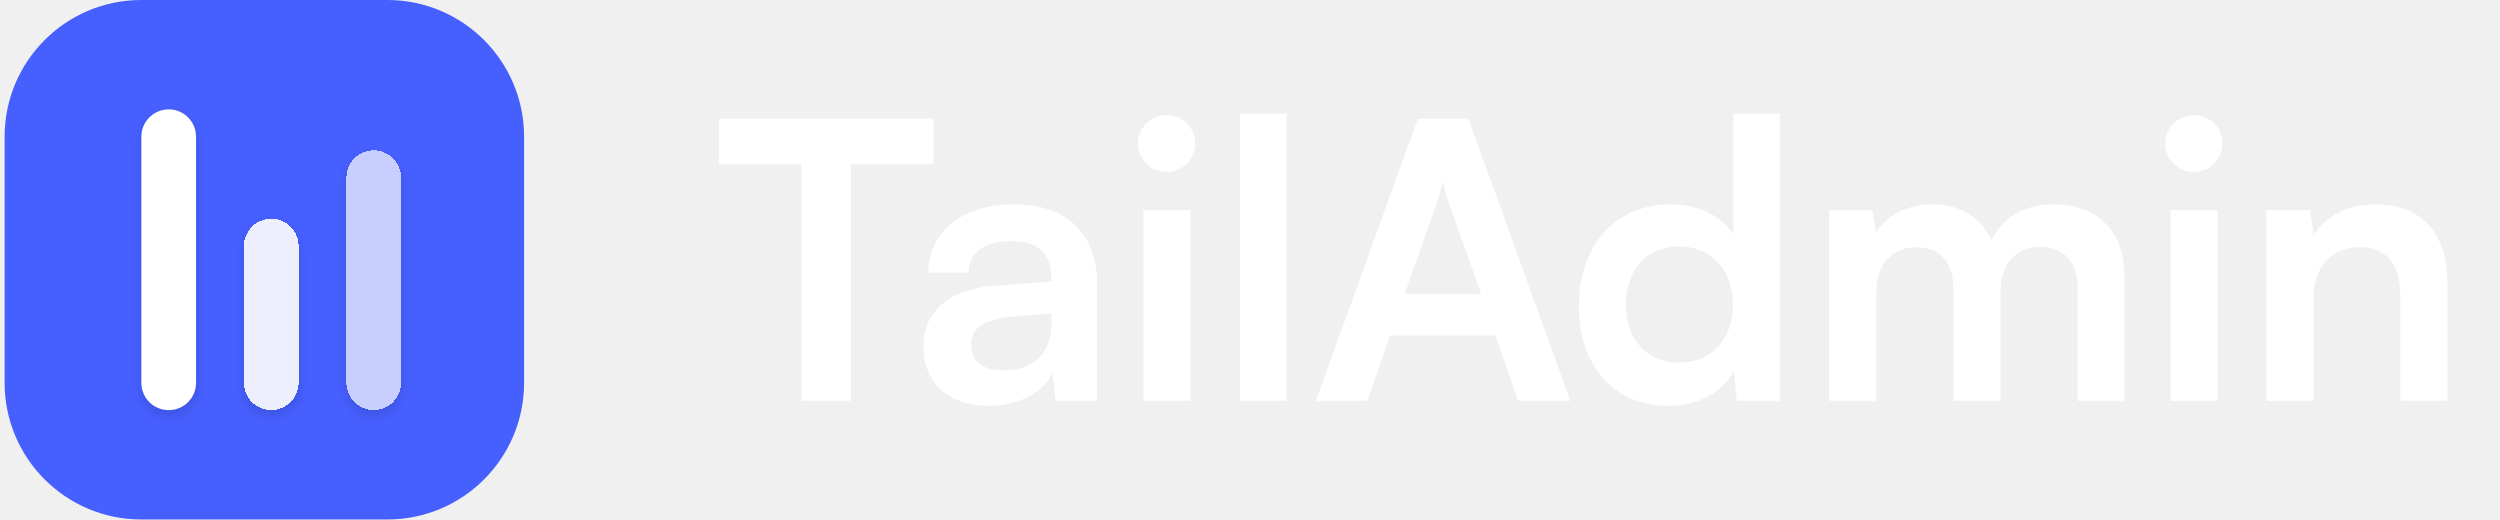
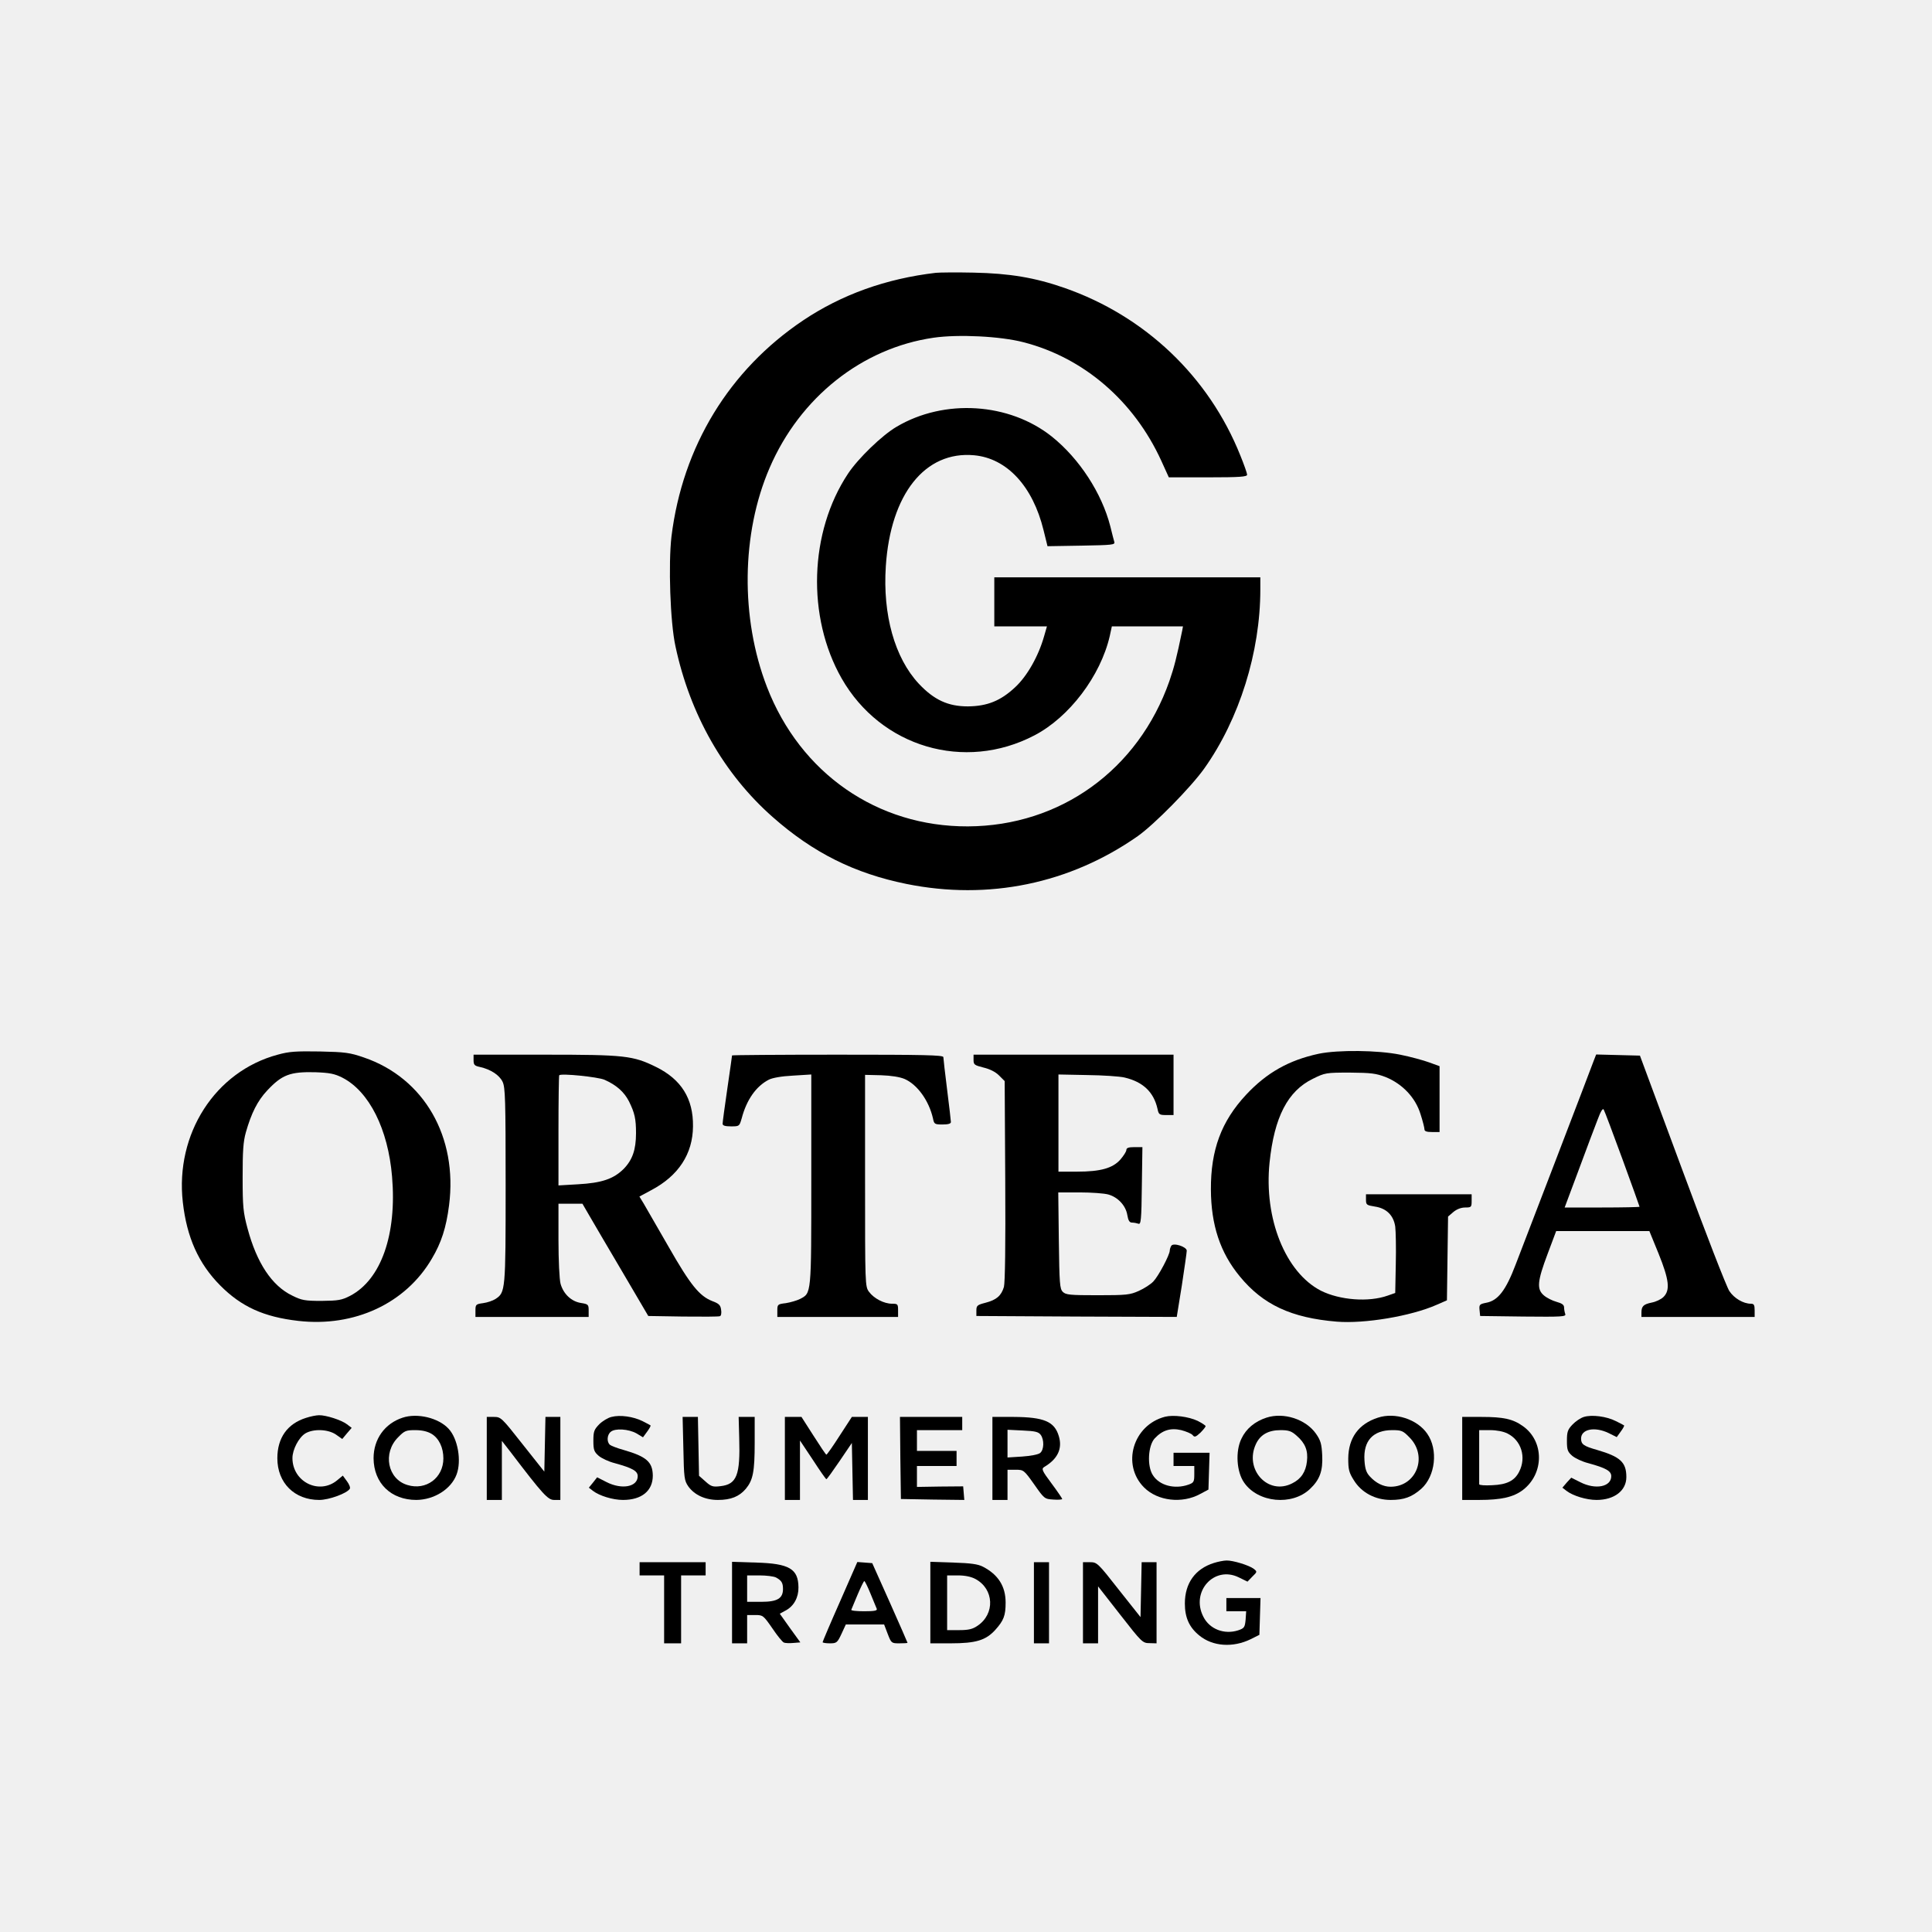
- <svg xmlns="http://www.w3.org/2000/svg" width="231" height="48" viewBox="0 0 231 48" fill="none">
-   <path d="M0.426 12.632C0.426 5.655 6.081 0 13.057 0H35.794C42.77 0 48.426 5.655 48.426 12.632V35.368C48.426 42.345 42.77 48 35.794 48H13.057C6.081 48 0.426 42.345 0.426 35.368V12.632Z" fill="#465FFF" />
-   <g filter="url(#filter0_d_3903_56743)">
-     <path d="M13.062 12.632C13.062 11.237 14.193 10.106 15.588 10.106C16.983 10.106 18.114 11.237 18.114 12.632V35.369C18.114 36.764 16.983 37.895 15.588 37.895C14.193 37.895 13.062 36.764 13.062 35.369V12.632Z" fill="white" />
+ <svg xmlns="http://www.w3.org/2000/svg" version="1.0" width="1024pt" height="1024pt" viewBox="0 0 1024 1024" preserveAspectRatio="xMidYMid meet">
+   <g transform="translate(0,1024) scale(0.1,-0.1)" fill="#000000" stroke="none">
+     <path d="M4960 8794 c-265 -31 -500 -116 -703 -252 -392 -263 -639 -668 -698 -1145 -17 -145 -7 -454 21 -582 77 -362 257 -678 516 -906 214 -189 433 -298 708 -354 435 -88 866 1 1226 253 88 62 282 259 353 359 186 262 297 617 297 949 l0 64 -705 0 -705 0 0 -130 0 -130 139 0 140 0 -15 -52 c-30 -106 -90 -212 -154 -271 -77 -72 -148 -100 -250 -101 -105 0 -179 34 -260 120 -128 137 -192 366 -175 623 25 382 208 612 468 588 174 -16 311 -164 368 -397 l21 -85 180 3 c163 3 179 4 174 20 -3 9 -12 46 -21 82 -45 176 -164 359 -310 476 -226 180 -570 202 -823 52 -77 -45 -204 -168 -257 -248 -206 -310 -220 -760 -34 -1086 208 -364 651 -495 1021 -302 185 96 351 315 400 527 l11 51 189 0 188 0 -4 -22 c-30 -146 -43 -195 -68 -268 -165 -470 -578 -768 -1068 -770 -480 -2 -888 281 -1065 739 -141 365 -136 814 14 1161 161 374 490 635 869 690 131 19 355 8 477 -24 319 -82 585 -311 730 -628 l40 -88 208 0 c169 0 207 3 207 14 0 7 -16 53 -36 102 -167 418 -505 739 -932 888 -158 55 -291 77 -482 81 -91 2 -181 1 -200 -1z" />
+     <path d="M1472 4650 c-332 -89 -544 -420 -503 -782 21 -186 83 -325 198 -441 112 -113 231 -167 414 -188 297 -34 569 92 708 330 50 84 76 164 91 282 47 363 -132 675 -451 784 -75 26 -100 29 -234 32 -125 2 -162 0 -223 -17z m343 -122 c142 -73 242 -273 263 -524 26 -307 -58 -546 -222 -632 -45 -23 -62 -26 -151 -27 -89 0 -106 3 -156 28 -108 52 -188 173 -237 356 -23 85 -26 116 -26 271 0 139 3 188 17 238 29 102 62 168 114 223 78 83 121 99 253 96 79 -3 103 -8 145 -29z" />
+     <path d="M6990 4655 c-159 -34 -277 -101 -386 -218 -131 -141 -187 -292 -186 -502 1 -188 49 -334 153 -460 123 -150 273 -220 514 -240 147 -12 393 29 529 89 l55 24 3 222 3 222 28 24 c18 15 41 24 63 24 32 0 34 2 34 35 l0 35 -280 0 -280 0 0 -29 c0 -27 4 -29 47 -36 61 -9 99 -46 108 -106 3 -24 5 -113 3 -198 l-3 -154 -40 -14 c-101 -36 -254 -24 -354 26 -188 97 -303 383 -272 680 25 240 96 378 229 443 65 32 69 33 197 33 112 -1 138 -4 190 -24 88 -36 157 -108 184 -196 12 -37 21 -73 21 -81 0 -10 12 -14 40 -14 l40 0 0 174 0 175 -55 20 c-30 11 -99 30 -154 41 -118 24 -329 26 -431 5z" />
+     <path d="M2510 4621 c0 -25 5 -30 33 -36 58 -13 104 -43 121 -79 14 -30 16 -93 16 -550 0 -559 -1 -566 -54 -601 -14 -9 -43 -19 -66 -22 -38 -5 -40 -8 -40 -39 l0 -34 300 0 300 0 0 34 c0 31 -2 34 -41 40 -51 8 -93 48 -108 102 -6 22 -11 124 -11 232 l0 192 63 0 64 0 36 -62 c20 -35 99 -169 175 -298 l138 -235 184 -3 c101 -1 189 -1 196 2 6 2 9 17 6 34 -3 25 -12 33 -47 46 -68 27 -115 84 -232 289 -61 106 -120 208 -132 229 l-22 36 63 34 c144 76 220 192 221 338 2 147 -62 249 -196 315 -122 60 -166 65 -589 65 l-378 0 0 -29z m694 -104 c63 -28 104 -64 130 -115 30 -61 37 -92 37 -168 0 -88 -19 -142 -66 -190 -54 -53 -116 -74 -242 -81 l-103 -6 0 290 c0 159 2 292 4 294 11 11 205 -9 240 -24z" />
+     <path d="M3880 4646 c0 -2 -11 -81 -25 -176 -14 -95 -25 -178 -25 -186 0 -10 13 -14 45 -14 44 0 44 1 56 42 26 99 76 170 143 205 19 10 68 19 129 22 l97 6 0 -558 c0 -613 1 -600 -60 -632 -16 -8 -50 -18 -75 -22 -43 -5 -45 -7 -45 -39 l0 -34 320 0 320 0 0 35 c0 33 -2 35 -32 35 -43 0 -96 28 -122 63 -21 28 -21 38 -21 589 l0 561 85 -2 c55 -2 99 -9 125 -20 68 -30 129 -116 150 -209 6 -30 9 -32 51 -32 29 0 44 4 44 13 0 6 -9 84 -20 171 -11 88 -20 166 -20 173 0 11 -105 13 -560 13 -308 0 -560 -2 -560 -4z" />
+     <path d="M5160 4622 c0 -25 5 -28 52 -40 34 -8 64 -23 83 -42 l30 -30 3 -528 c2 -346 -1 -539 -7 -563 -14 -47 -40 -69 -98 -84 -43 -11 -48 -15 -48 -41 l0 -29 531 -3 531 -2 27 167 c14 93 26 175 26 184 0 21 -71 44 -82 26 -4 -7 -8 -18 -8 -25 0 -23 -60 -136 -87 -164 -14 -15 -48 -37 -77 -50 -47 -21 -65 -23 -218 -23 -147 0 -169 2 -185 18 -16 16 -18 43 -21 272 l-3 255 113 0 c62 0 131 -5 152 -11 51 -14 93 -59 101 -109 5 -30 12 -40 25 -40 10 0 25 -3 34 -6 13 -5 16 19 18 200 l3 206 -42 0 c-31 0 -43 -4 -43 -15 0 -8 -14 -30 -31 -50 -41 -47 -106 -65 -231 -65 l-98 0 0 258 0 257 152 -3 c84 -1 173 -7 198 -13 98 -23 155 -77 175 -166 6 -30 10 -33 46 -33 l39 0 0 160 0 160 -530 0 -530 0 0 -28z" />
+     <path d="M8449 4623 c-20 -55 -371 -970 -416 -1086 -52 -137 -94 -191 -156 -202 -35 -7 -38 -10 -35 -39 l3 -31 229 -3 c206 -2 228 -1 222 14 -3 8 -6 24 -6 34 0 14 -11 22 -40 30 -22 6 -52 21 -67 34 -39 33 -35 75 20 221 l45 120 247 0 247 0 49 -120 c56 -139 62 -193 26 -229 -13 -13 -41 -26 -63 -30 -43 -9 -54 -19 -54 -53 l0 -23 300 0 300 0 0 35 c0 29 -4 35 -20 35 -40 0 -89 29 -114 67 -15 22 -127 311 -250 644 l-224 604 -116 3 -116 3 -11 -28z m150 -526 c50 -137 91 -251 91 -253 0 -2 -89 -4 -199 -4 l-198 0 74 198 c40 108 85 228 100 266 17 46 28 64 33 55 5 -8 49 -126 99 -262z" />
+     <path d="M1622 2725 c-99 -31 -152 -106 -152 -214 0 -131 91 -221 222 -221 52 0 147 35 162 59 4 6 -3 24 -15 40 l-22 30 -29 -24 c-95 -80 -238 -10 -238 117 0 45 34 110 69 131 43 25 119 22 161 -6 l34 -24 25 30 25 29 -25 19 c-28 22 -112 49 -148 48 -14 0 -45 -6 -69 -14z" />
+     <path d="M2134 2726 c-95 -31 -154 -114 -154 -215 1 -132 92 -221 227 -221 94 1 184 57 213 135 27 72 7 190 -43 243 -53 57 -165 84 -243 58z m154 -86 c39 -24 62 -73 62 -130 0 -103 -92 -171 -190 -141 -106 31 -133 170 -50 253 34 35 42 38 91 38 37 0 65 -7 87 -20z" />
+     <path d="M3241 2730 c-18 -4 -48 -22 -65 -39 -27 -28 -31 -38 -31 -87 0 -49 4 -59 28 -80 15 -13 53 -31 85 -39 95 -26 122 -42 122 -69 0 -57 -84 -73 -166 -31 l-49 25 -22 -28 -22 -27 22 -17 c34 -26 105 -48 159 -48 99 0 158 48 158 129 -1 72 -33 101 -155 136 -33 9 -66 22 -72 27 -18 15 -16 53 4 69 23 20 95 15 136 -8 l35 -21 22 30 c12 16 20 31 18 33 -1 1 -21 12 -43 23 -49 24 -118 34 -164 22z" />
+     <path d="M6175 2731 c-170 -44 -232 -254 -111 -375 72 -72 202 -87 298 -34 l43 23 3 98 3 97 -96 0 -95 0 0 -35 0 -35 55 0 55 0 0 -44 c0 -40 -3 -45 -31 -55 -74 -26 -155 -4 -189 51 -31 48 -25 156 10 194 41 44 84 57 141 44 26 -7 53 -18 60 -26 10 -13 16 -11 41 12 15 15 28 31 28 35 0 4 -19 16 -42 28 -49 23 -129 33 -173 22z" />
+     <path d="M6712 2726 c-61 -20 -107 -58 -132 -111 -33 -67 -26 -176 14 -233 74 -107 254 -124 349 -34 52 49 69 96 65 178 -3 61 -8 79 -33 115 -54 77 -171 115 -263 85z m161 -96 c45 -39 61 -79 54 -136 -6 -55 -31 -93 -78 -116 -128 -66 -256 74 -192 209 23 49 66 73 130 73 44 0 58 -5 86 -30z" />
+     <path d="M7303 2726 c-102 -33 -156 -107 -157 -216 0 -59 4 -75 30 -116 40 -65 113 -104 195 -104 70 0 112 15 162 59 75 67 91 208 31 293 -53 76 -170 114 -261 84z m167 -104 c100 -100 38 -262 -100 -262 -38 0 -77 19 -109 54 -19 20 -26 40 -29 85 -7 104 45 161 147 161 49 0 57 -3 91 -38z" />
+     <path d="M8395 2730 c-17 -5 -44 -23 -60 -40 -26 -27 -30 -39 -30 -87 0 -48 4 -58 28 -79 15 -13 53 -31 85 -39 95 -26 122 -42 122 -69 0 -57 -84 -73 -164 -32 l-48 24 -24 -26 -23 -27 22 -17 c34 -26 105 -48 159 -48 94 0 158 49 158 121 0 79 -32 108 -155 144 -71 20 -85 30 -85 60 0 51 73 65 147 29 l42 -21 21 29 c12 16 20 31 18 33 -1 1 -21 12 -44 23 -49 25 -127 35 -169 22z" />
+     <path d="M2580 2510 l0 -220 40 0 40 0 0 157 0 156 43 -55 c175 -230 201 -258 234 -258 l33 0 0 220 0 220 -40 0 -39 0 -3 -145 -3 -145 -115 145 c-111 141 -115 145 -152 145 l-38 0 0 -220z" />
+     <path d="M3622 2563 c3 -157 5 -170 26 -201 33 -46 90 -72 157 -72 69 0 113 18 148 59 38 46 47 90 47 244 l0 137 -42 0 -43 0 3 -112 c6 -197 -13 -245 -99 -255 -41 -5 -50 -2 -80 25 l-34 30 -3 156 -3 156 -41 0 -40 0 4 -167z" />
+     <path d="M4160 2510 l0 -220 40 0 40 0 0 158 0 157 68 -102 c37 -57 69 -103 72 -103 3 0 34 43 70 96 l65 96 3 -151 3 -151 39 0 40 0 0 220 0 220 -42 0 -43 0 -65 -100 c-35 -55 -67 -100 -70 -100 -3 0 -33 45 -68 100 l-64 100 -44 0 -44 0 0 -220z" />
+     <path d="M4772 2513 l3 -218 168 -3 168 -2 -3 36 -3 36 -122 -1 -123 -2 0 55 0 56 105 0 105 0 0 40 0 40 -105 0 -105 0 0 55 0 55 120 0 120 0 0 35 0 35 -165 0 -165 0 2 -217z" />
+     <path d="M5260 2510 l0 -220 40 0 40 0 0 80 0 80 43 0 c42 0 44 -1 98 -77 54 -77 55 -78 102 -81 26 -2 47 0 47 3 0 3 -25 40 -57 83 -51 68 -54 77 -38 87 71 42 97 97 77 163 -23 78 -79 101 -239 102 l-113 0 0 -220z m256 125 c19 -26 18 -79 -3 -96 -9 -8 -50 -16 -95 -19 l-78 -5 0 74 0 73 81 -4 c66 -3 83 -7 95 -23z" />
+     <path d="M7750 2510 l0 -220 90 0 c117 0 182 15 232 53 113 87 113 258 0 338 -53 38 -103 49 -219 49 l-103 0 0 -220z m240 132 c73 -36 101 -126 62 -202 -24 -48 -65 -69 -144 -72 -37 -2 -67 0 -68 5 0 4 0 70 0 147 l0 140 58 0 c34 0 71 -7 92 -18z" />
+     <path d="M6434 1956 c-99 -31 -154 -107 -154 -215 0 -74 23 -126 76 -169 71 -59 179 -66 273 -20 l46 23 3 98 3 97 -91 0 -90 0 0 -35 0 -35 53 0 52 0 -3 -45 c-4 -40 -7 -45 -39 -56 -74 -24 -152 6 -185 72 -68 133 57 272 187 209 l47 -23 26 27 c26 25 26 26 7 41 -25 19 -111 45 -144 44 -14 0 -45 -6 -67 -13z" />
+     <path d="M3390 1925 l0 -35 65 0 65 0 0 -180 0 -180 45 0 45 0 0 180 0 180 65 0 65 0 0 35 0 35 -175 0 -175 0 0 -35z" />
+     <path d="M3880 1746 l0 -216 40 0 40 0 0 75 0 75 43 0 c41 0 43 -2 91 -71 26 -39 54 -73 61 -75 7 -3 29 -4 50 -2 l37 3 -55 76 -54 76 31 17 c44 23 69 70 68 123 -1 98 -49 126 -224 131 l-128 4 0 -216z m233 133 c29 -16 37 -28 37 -61 0 -50 -30 -68 -115 -68 l-75 0 0 70 0 70 66 0 c36 0 75 -5 87 -11z" />
+     <path d="M4452 1751 c-51 -115 -92 -212 -92 -215 0 -3 17 -6 38 -6 36 0 40 3 62 50 l23 50 102 0 101 0 19 -50 c19 -49 20 -50 62 -50 24 0 43 1 43 3 0 2 -42 97 -93 212 l-94 210 -39 3 -40 3 -92 -210z m162 42 c16 -38 30 -74 33 -80 4 -10 -13 -13 -67 -13 -39 0 -70 3 -68 8 2 4 17 40 33 79 17 40 33 73 36 73 3 0 18 -30 33 -67z" />
+     <path d="M4931 1746 l0 -216 108 0 c133 0 186 16 236 71 45 50 55 76 55 145 0 86 -39 148 -120 190 -27 14 -64 19 -157 22 l-122 4 0 -216z m239 125 c99 -53 105 -185 11 -248 -26 -18 -48 -23 -97 -23 l-64 0 0 145 0 145 58 0 c37 0 70 -7 92 -19z" />
+     <path d="M5480 1745 l0 -215 40 0 40 0 0 215 0 215 -40 0 -40 0 0 -215z" />
+     <path d="M5740 1745 l0 -215 40 0 40 0 0 151 0 151 118 -151 c113 -145 118 -150 155 -150 l37 -1 0 215 0 215 -40 0 -39 0 -3 -146 -3 -145 -115 145 c-111 142 -116 146 -152 146 l-38 0 0 -215z" />
  </g>
-   <g filter="url(#filter1_d_3903_56743)">
-     <path d="M22.539 22.735C22.539 21.34 23.67 20.209 25.065 20.209C26.461 20.209 27.592 21.34 27.592 22.735V35.367C27.592 36.762 26.461 37.893 25.065 37.893C23.67 37.893 22.539 36.762 22.539 35.367V22.735Z" fill="white" fill-opacity="0.9" shape-rendering="crispEdges" />
-   </g>
-   <g filter="url(#filter2_d_3903_56743)">
-     <path d="M32.008 16.419C32.008 15.024 33.139 13.893 34.534 13.893C35.929 13.893 37.06 15.024 37.06 16.419V35.366C37.06 36.761 35.929 37.893 34.534 37.893C33.139 37.893 32.008 36.761 32.008 35.366V16.419Z" fill="white" fill-opacity="0.7" shape-rendering="crispEdges" />
-   </g>
-   <path d="M66.426 15.172H74.058V37.036H78.624V15.172H86.257V10.964H66.426V15.172Z" fill="white" />
-   <path d="M91.352 37.5C94.098 37.5 96.488 36.252 97.237 34.433L97.558 37.036H101.375V26.336C101.375 21.45 98.45 18.882 93.706 18.882C88.927 18.882 85.788 21.378 85.788 25.195H89.497C89.497 23.34 90.924 22.27 93.492 22.27C95.704 22.27 97.13 23.233 97.13 25.623V26.015L91.851 26.407C87.678 26.729 85.324 28.762 85.324 32.007C85.324 35.324 87.607 37.5 91.352 37.5ZM92.779 34.219C90.817 34.219 89.747 33.434 89.747 31.829C89.747 30.402 90.781 29.511 93.492 29.261L97.166 28.976V29.903C97.166 32.614 95.454 34.219 92.779 34.219Z" fill="white" />
-   <path d="M107.825 15.886C109.252 15.886 110.429 14.709 110.429 13.246C110.429 11.784 109.252 10.643 107.825 10.643C106.327 10.643 105.15 11.784 105.15 13.246C105.15 14.709 106.327 15.886 107.825 15.886ZM105.649 37.036H110.001V19.417H105.649V37.036Z" fill="white" />
-   <path d="M118.883 37.036V10.5H114.568V37.036H118.883Z" fill="white" />
-   <path d="M126.337 37.036L128.441 31.009H138.179L140.283 37.036H145.098L135.682 10.964H131.009L121.593 37.036H126.337ZM132.757 18.739C133.007 18.026 133.221 17.241 133.328 16.742C133.399 17.277 133.649 18.061 133.863 18.739L136.859 27.157H129.797L132.757 18.739Z" fill="white" />
-   <path d="M154.165 37.5C156.84 37.5 159.122 36.323 160.192 34.29L160.478 37.036H164.472V10.5H160.157V21.664C159.051 19.916 156.875 18.882 154.414 18.882C149.1 18.882 145.89 22.805 145.89 28.298C145.89 33.755 149.064 37.5 154.165 37.5ZM155.128 33.505C152.096 33.505 150.241 31.294 150.241 28.155C150.241 25.017 152.096 22.77 155.128 22.77C158.159 22.77 160.121 24.981 160.121 28.155C160.121 31.33 158.159 33.505 155.128 33.505Z" fill="white" />
-   <path d="M173.359 37.036V27.049C173.359 24.196 175.035 22.841 177.104 22.841C179.172 22.841 180.492 24.16 180.492 26.622V37.036H184.843V27.049C184.843 24.16 186.448 22.805 188.553 22.805C190.621 22.805 191.977 24.125 191.977 26.657V37.036H196.292V25.516C196.292 21.45 193.938 18.882 189.658 18.882C186.983 18.882 184.915 20.201 184.023 22.235C183.096 20.201 181.241 18.882 178.566 18.882C176.034 18.882 174.25 20.023 173.359 21.485L173.002 19.417H169.007V37.036H173.359Z" fill="white" />
-   <path d="M202.74 15.886C204.167 15.886 205.344 14.709 205.344 13.246C205.344 11.784 204.167 10.643 202.74 10.643C201.242 10.643 200.065 11.784 200.065 13.246C200.065 14.709 201.242 15.886 202.74 15.886ZM200.564 37.036H204.916V19.417H200.564V37.036Z" fill="white" />
-   <path d="M213.763 37.036V27.549C213.763 24.695 215.403 22.841 218.078 22.841C220.325 22.841 221.788 24.267 221.788 27.228V37.036H226.139V26.194C226.139 21.628 223.856 18.882 219.434 18.882C217.044 18.882 214.904 19.916 213.798 21.7L213.442 19.417H209.411V37.036H213.763Z" fill="white" />
-   <defs>
-     <filter id="filter0_d_3903_56743" x="12.062" y="9.606" width="7.053" height="29.79" filterUnits="userSpaceOnUse" color-interpolation-filters="sRGB">
-       <feFlood flood-opacity="0" result="BackgroundImageFix" />
-       <feColorMatrix in="SourceAlpha" type="matrix" values="0 0 0 0 0 0 0 0 0 0 0 0 0 0 0 0 0 0 127 0" result="hardAlpha" />
-       <feOffset dy="0.5" />
-       <feGaussianBlur stdDeviation="0.5" />
-       <feComposite in2="hardAlpha" operator="out" />
-       <feColorMatrix type="matrix" values="0 0 0 0 0 0 0 0 0 0 0 0 0 0 0 0 0 0 0.12 0" />
-       <feBlend mode="normal" in2="BackgroundImageFix" result="effect1_dropShadow_3903_56743" />
-       <feBlend mode="normal" in="SourceGraphic" in2="effect1_dropShadow_3903_56743" result="shape" />
-     </filter>
-     <filter id="filter1_d_3903_56743" x="21.539" y="19.709" width="7.053" height="19.684" filterUnits="userSpaceOnUse" color-interpolation-filters="sRGB">
-       <feFlood flood-opacity="0" result="BackgroundImageFix" />
-       <feColorMatrix in="SourceAlpha" type="matrix" values="0 0 0 0 0 0 0 0 0 0 0 0 0 0 0 0 0 0 127 0" result="hardAlpha" />
-       <feOffset dy="0.5" />
-       <feGaussianBlur stdDeviation="0.5" />
-       <feComposite in2="hardAlpha" operator="out" />
-       <feColorMatrix type="matrix" values="0 0 0 0 0 0 0 0 0 0 0 0 0 0 0 0 0 0 0.12 0" />
-       <feBlend mode="normal" in2="BackgroundImageFix" result="effect1_dropShadow_3903_56743" />
-       <feBlend mode="normal" in="SourceGraphic" in2="effect1_dropShadow_3903_56743" result="shape" />
-     </filter>
-     <filter id="filter2_d_3903_56743" x="31.008" y="13.393" width="7.053" height="26" filterUnits="userSpaceOnUse" color-interpolation-filters="sRGB">
-       <feFlood flood-opacity="0" result="BackgroundImageFix" />
-       <feColorMatrix in="SourceAlpha" type="matrix" values="0 0 0 0 0 0 0 0 0 0 0 0 0 0 0 0 0 0 127 0" result="hardAlpha" />
-       <feOffset dy="0.5" />
-       <feGaussianBlur stdDeviation="0.5" />
-       <feComposite in2="hardAlpha" operator="out" />
-       <feColorMatrix type="matrix" values="0 0 0 0 0 0 0 0 0 0 0 0 0 0 0 0 0 0 0.12 0" />
-       <feBlend mode="normal" in2="BackgroundImageFix" result="effect1_dropShadow_3903_56743" />
-       <feBlend mode="normal" in="SourceGraphic" in2="effect1_dropShadow_3903_56743" result="shape" />
-     </filter>
-   </defs>
</svg>
